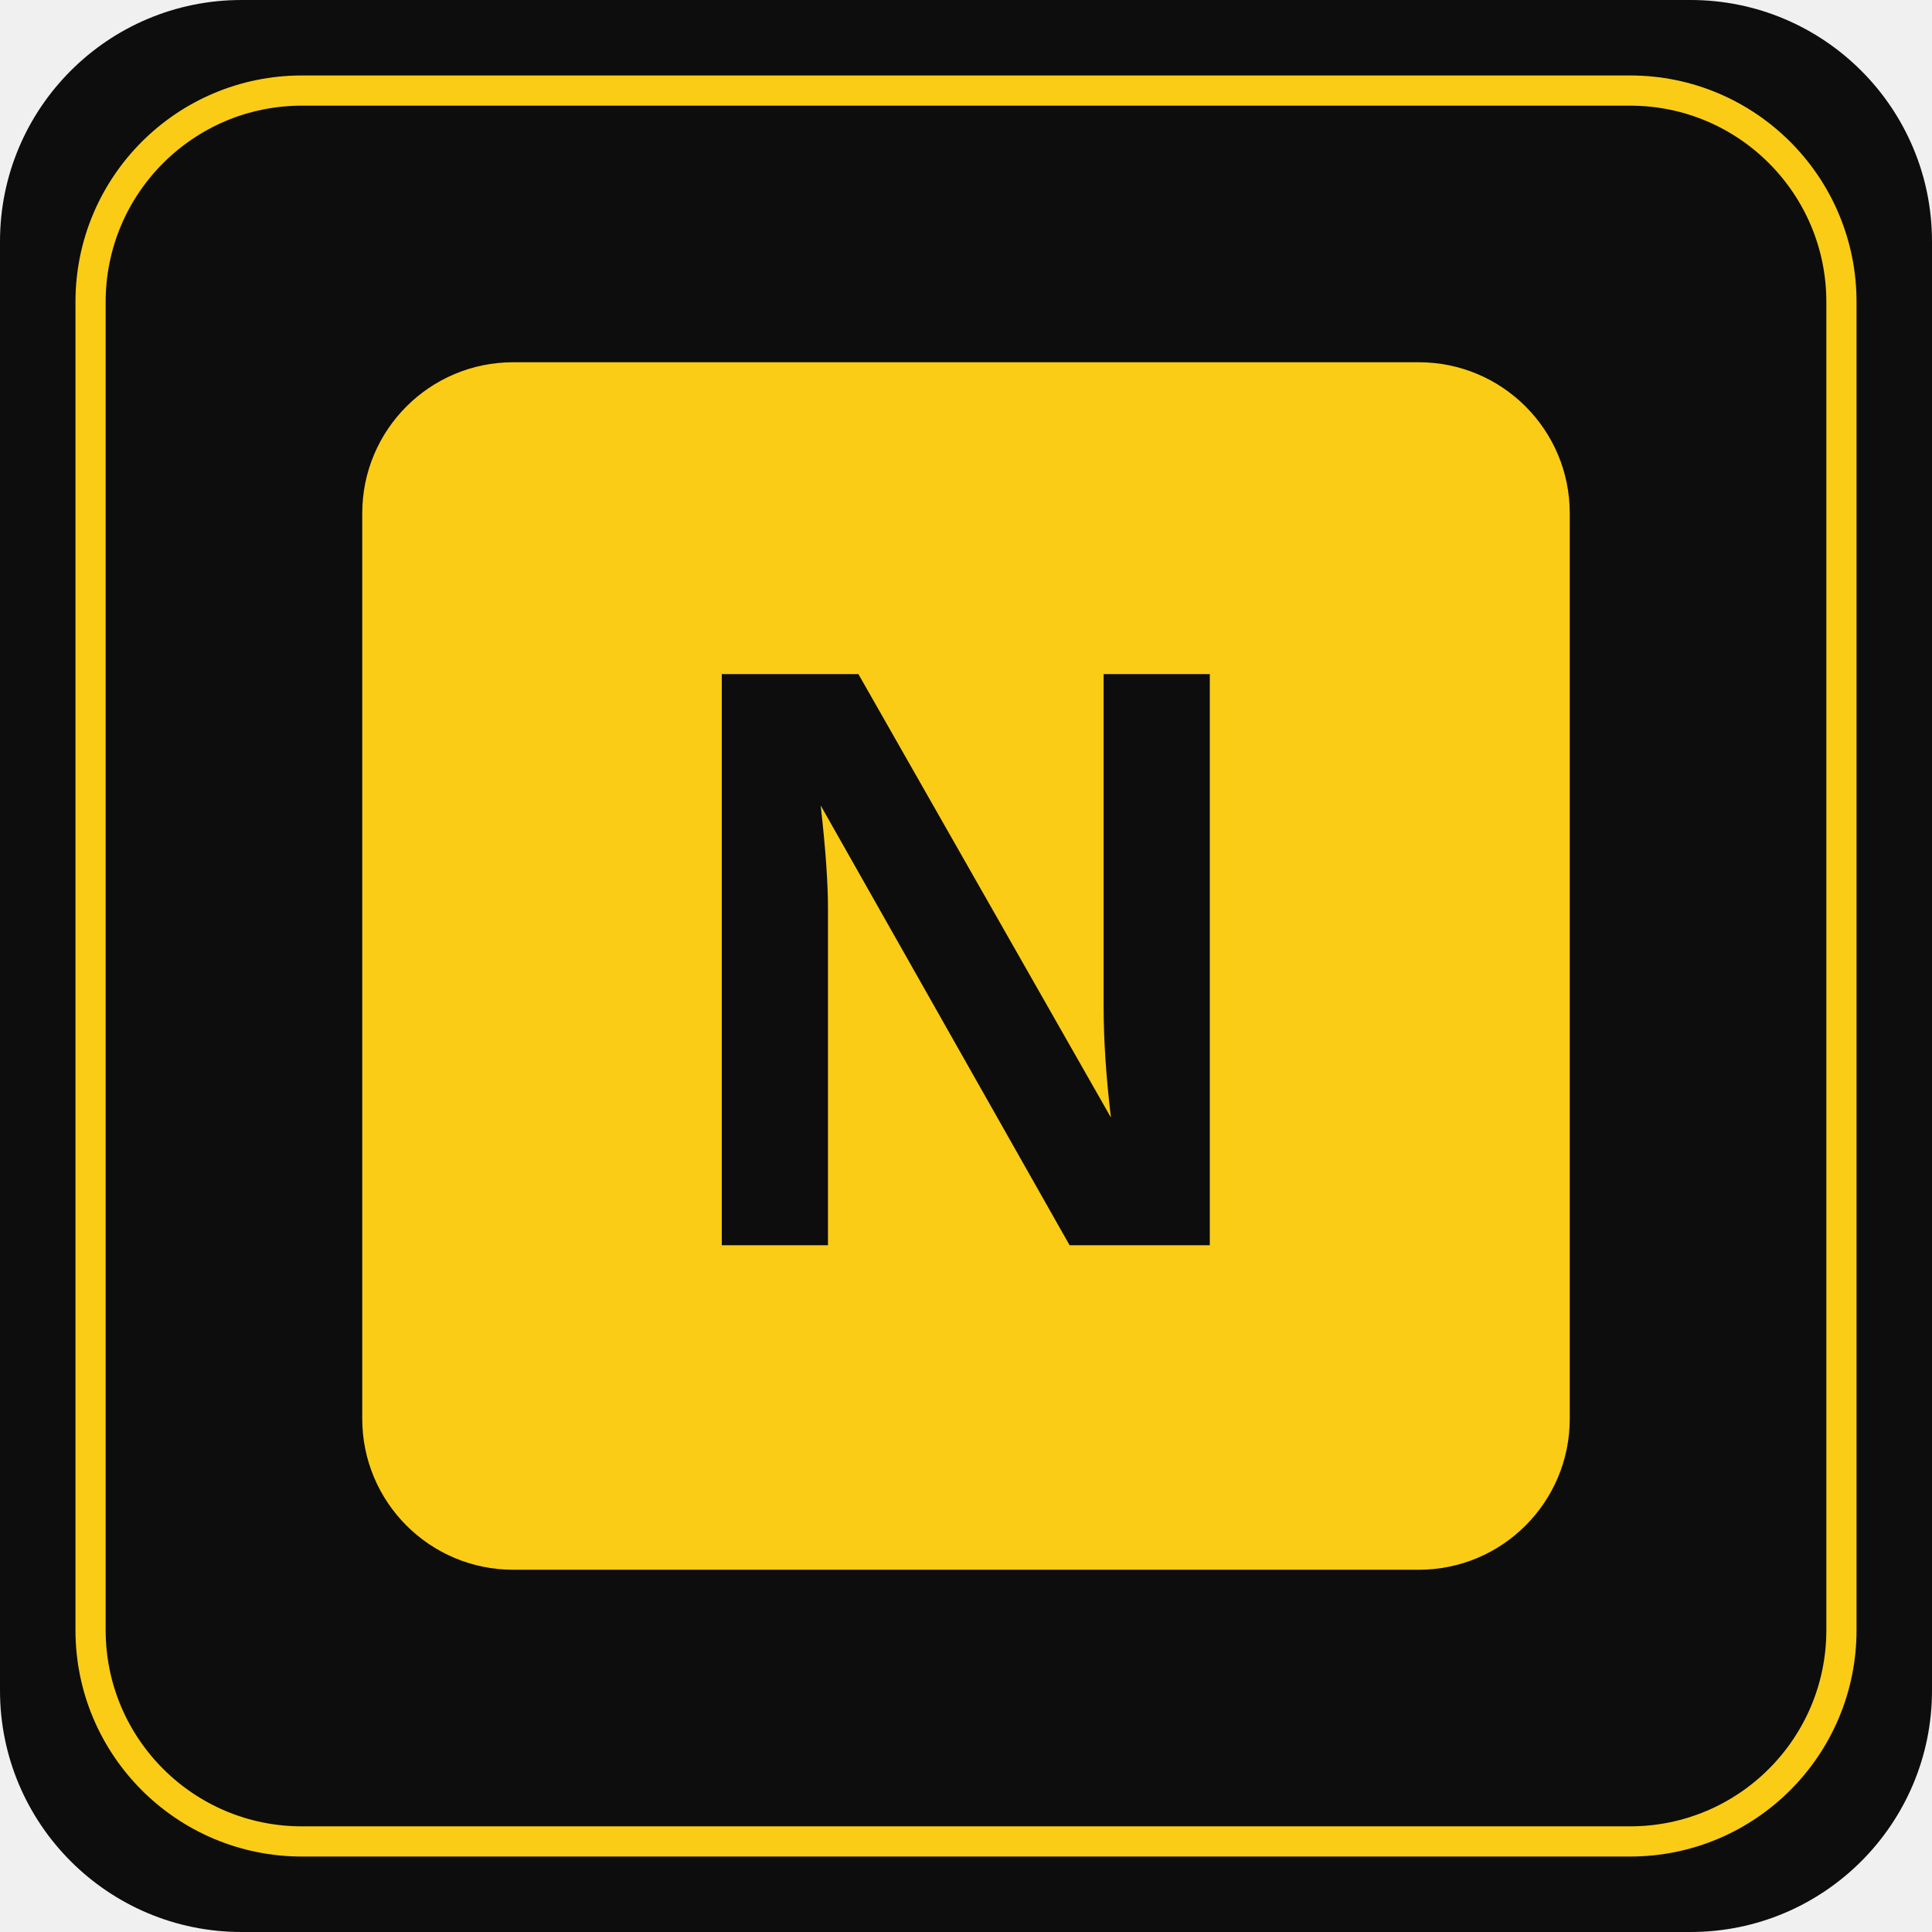
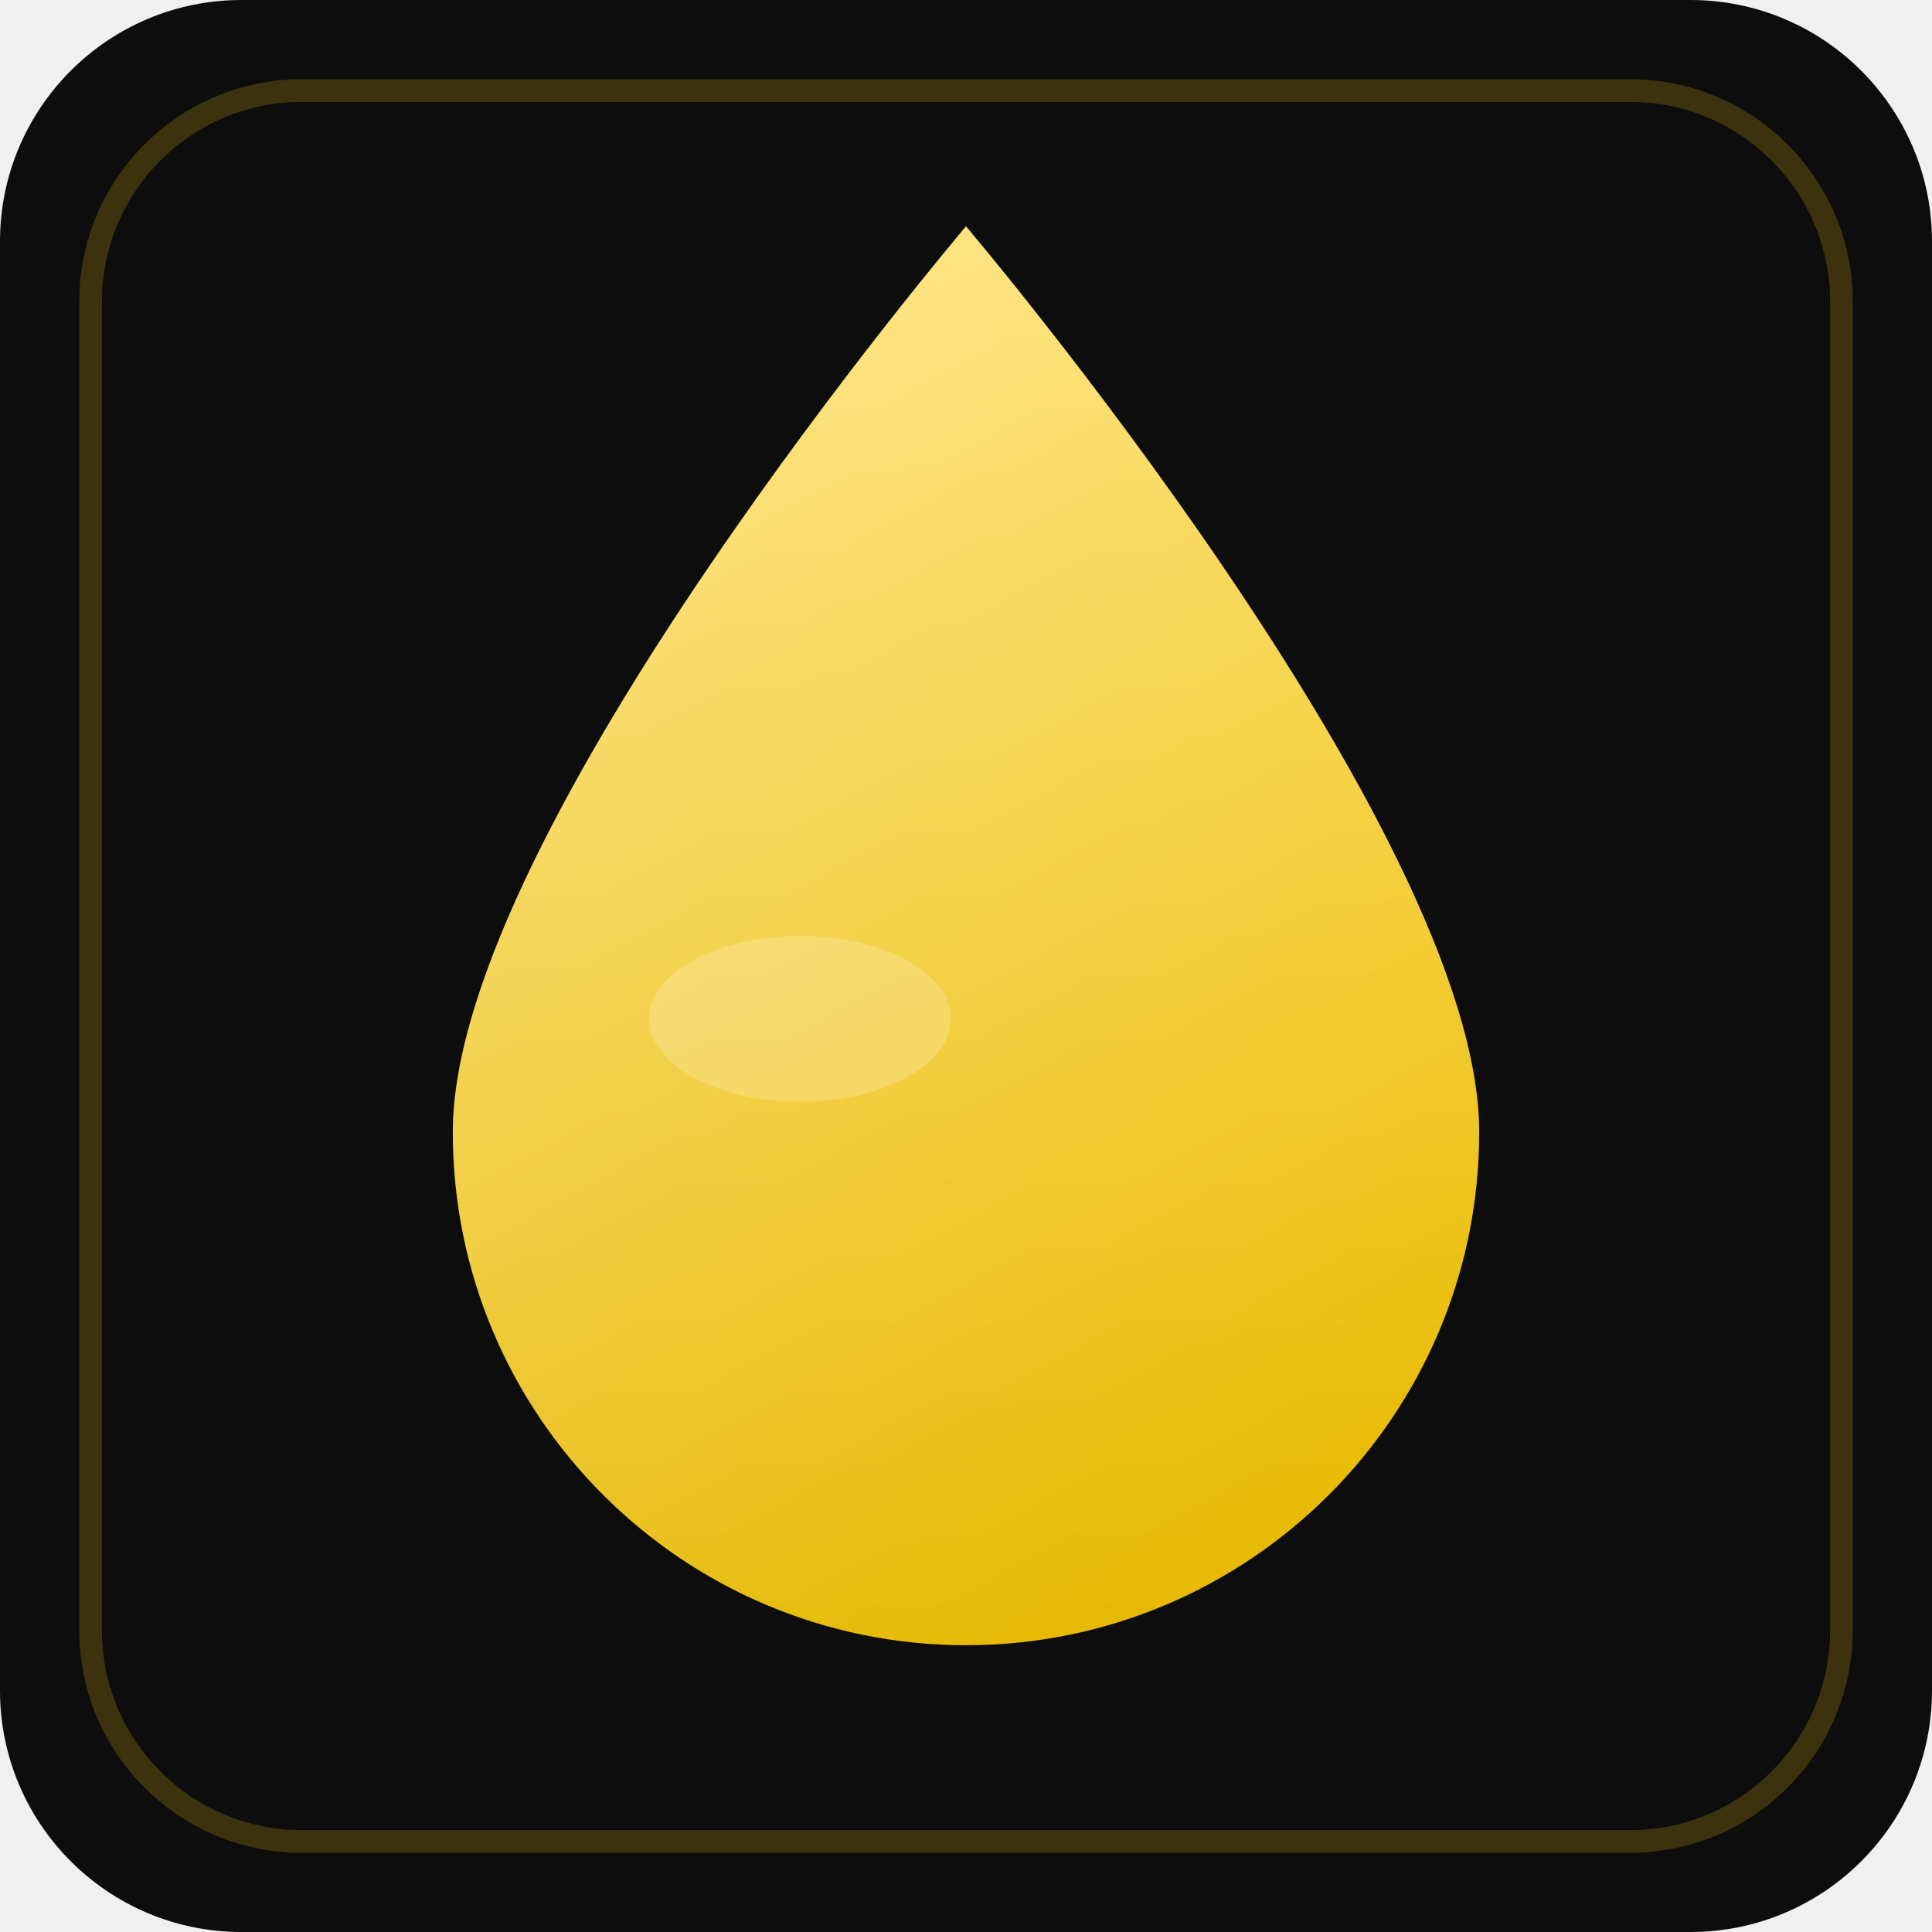
<svg xmlns="http://www.w3.org/2000/svg" width="512" height="512" viewBox="0 0 512 512">
+   <defs>
+     <linearGradient id="g" x1="0%" y1="0%" x2="0%" y2="100%">
+       <stop offset="0%" stop-color="#facc15" />
+       <stop offset="100%" stop-color="#e6b800" />
+     </linearGradient>
+     <linearGradient id="h" x1="30%" y1="0%" x2="70%" y2="100%">
+       <stop offset="0%" stop-color="#ffffff" stop-opacity="0.5" />
+       <stop offset="100%" stop-color="#ffffff" stop-opacity="0" />
+     </linearGradient>
+   </defs>
  <rect width="512" height="512" rx="64" fill="#0d0d0d" />
-   <rect x="24" y="24" width="464" height="464" rx="56" fill="none" stroke="#facc15" stroke-width="8" />
-   <rect x="96" y="96" width="320" height="320" rx="40" fill="#facc15" />
-   <text x="256" y="330" font-family="Arial Black, Arial, sans-serif" font-size="220" font-weight="900" fill="#0d0d0d" text-anchor="middle">N</text>
+   <rect x="24" y="24" width="464" height="464" rx="56" fill="none" stroke="#facc15" stroke-width="6" opacity="0.2" />
+   <path d="M256 60 C256 60 120 220 120 300 C120 375.1 180.9 436 256 436 C331.1 436 392 375.1 392 300 C392 220 256 60 256 60Z" fill="url(#g)" />
+   <path d="M256 60 C256 60 120 220 120 300 C120 375.1 180.9 436 256 436 C331.1 436 392 375.1 392 300 C392 220 256 60 256 60Z" fill="url(#h)" />
+   <ellipse cx="212" cy="270" rx="40" ry="22" fill="#ffffff" opacity="0.2" />
</svg>
